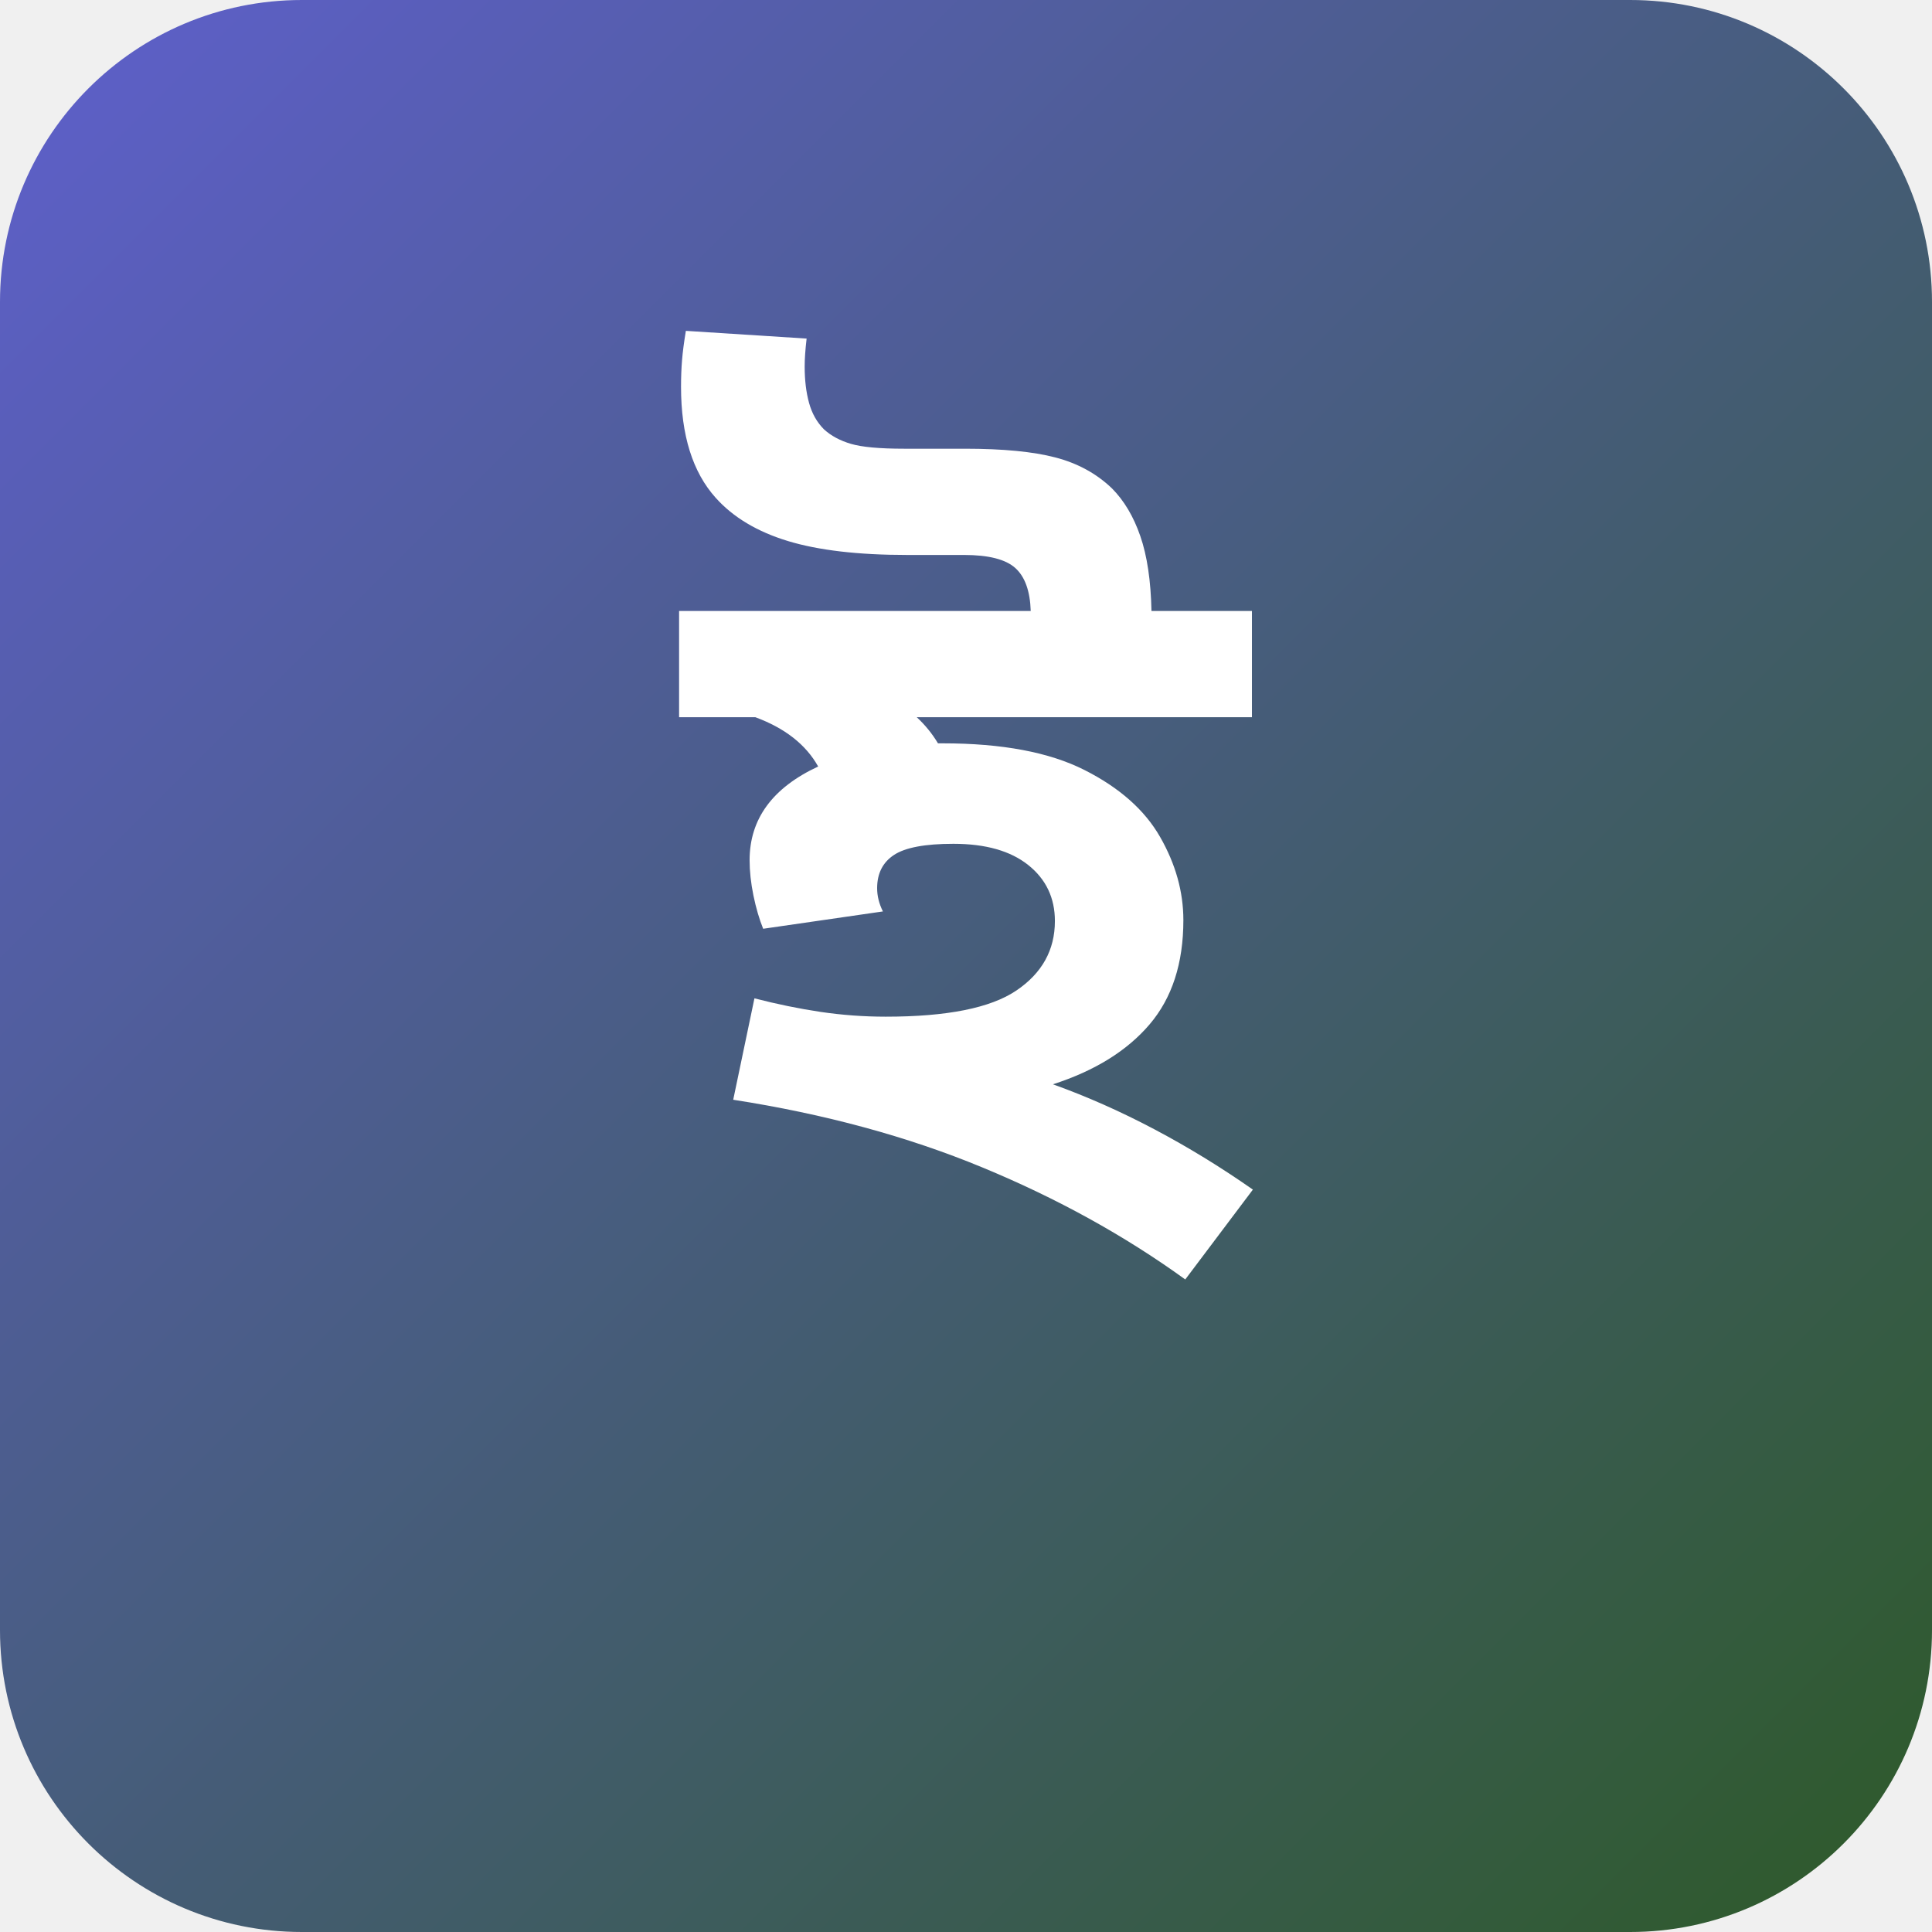
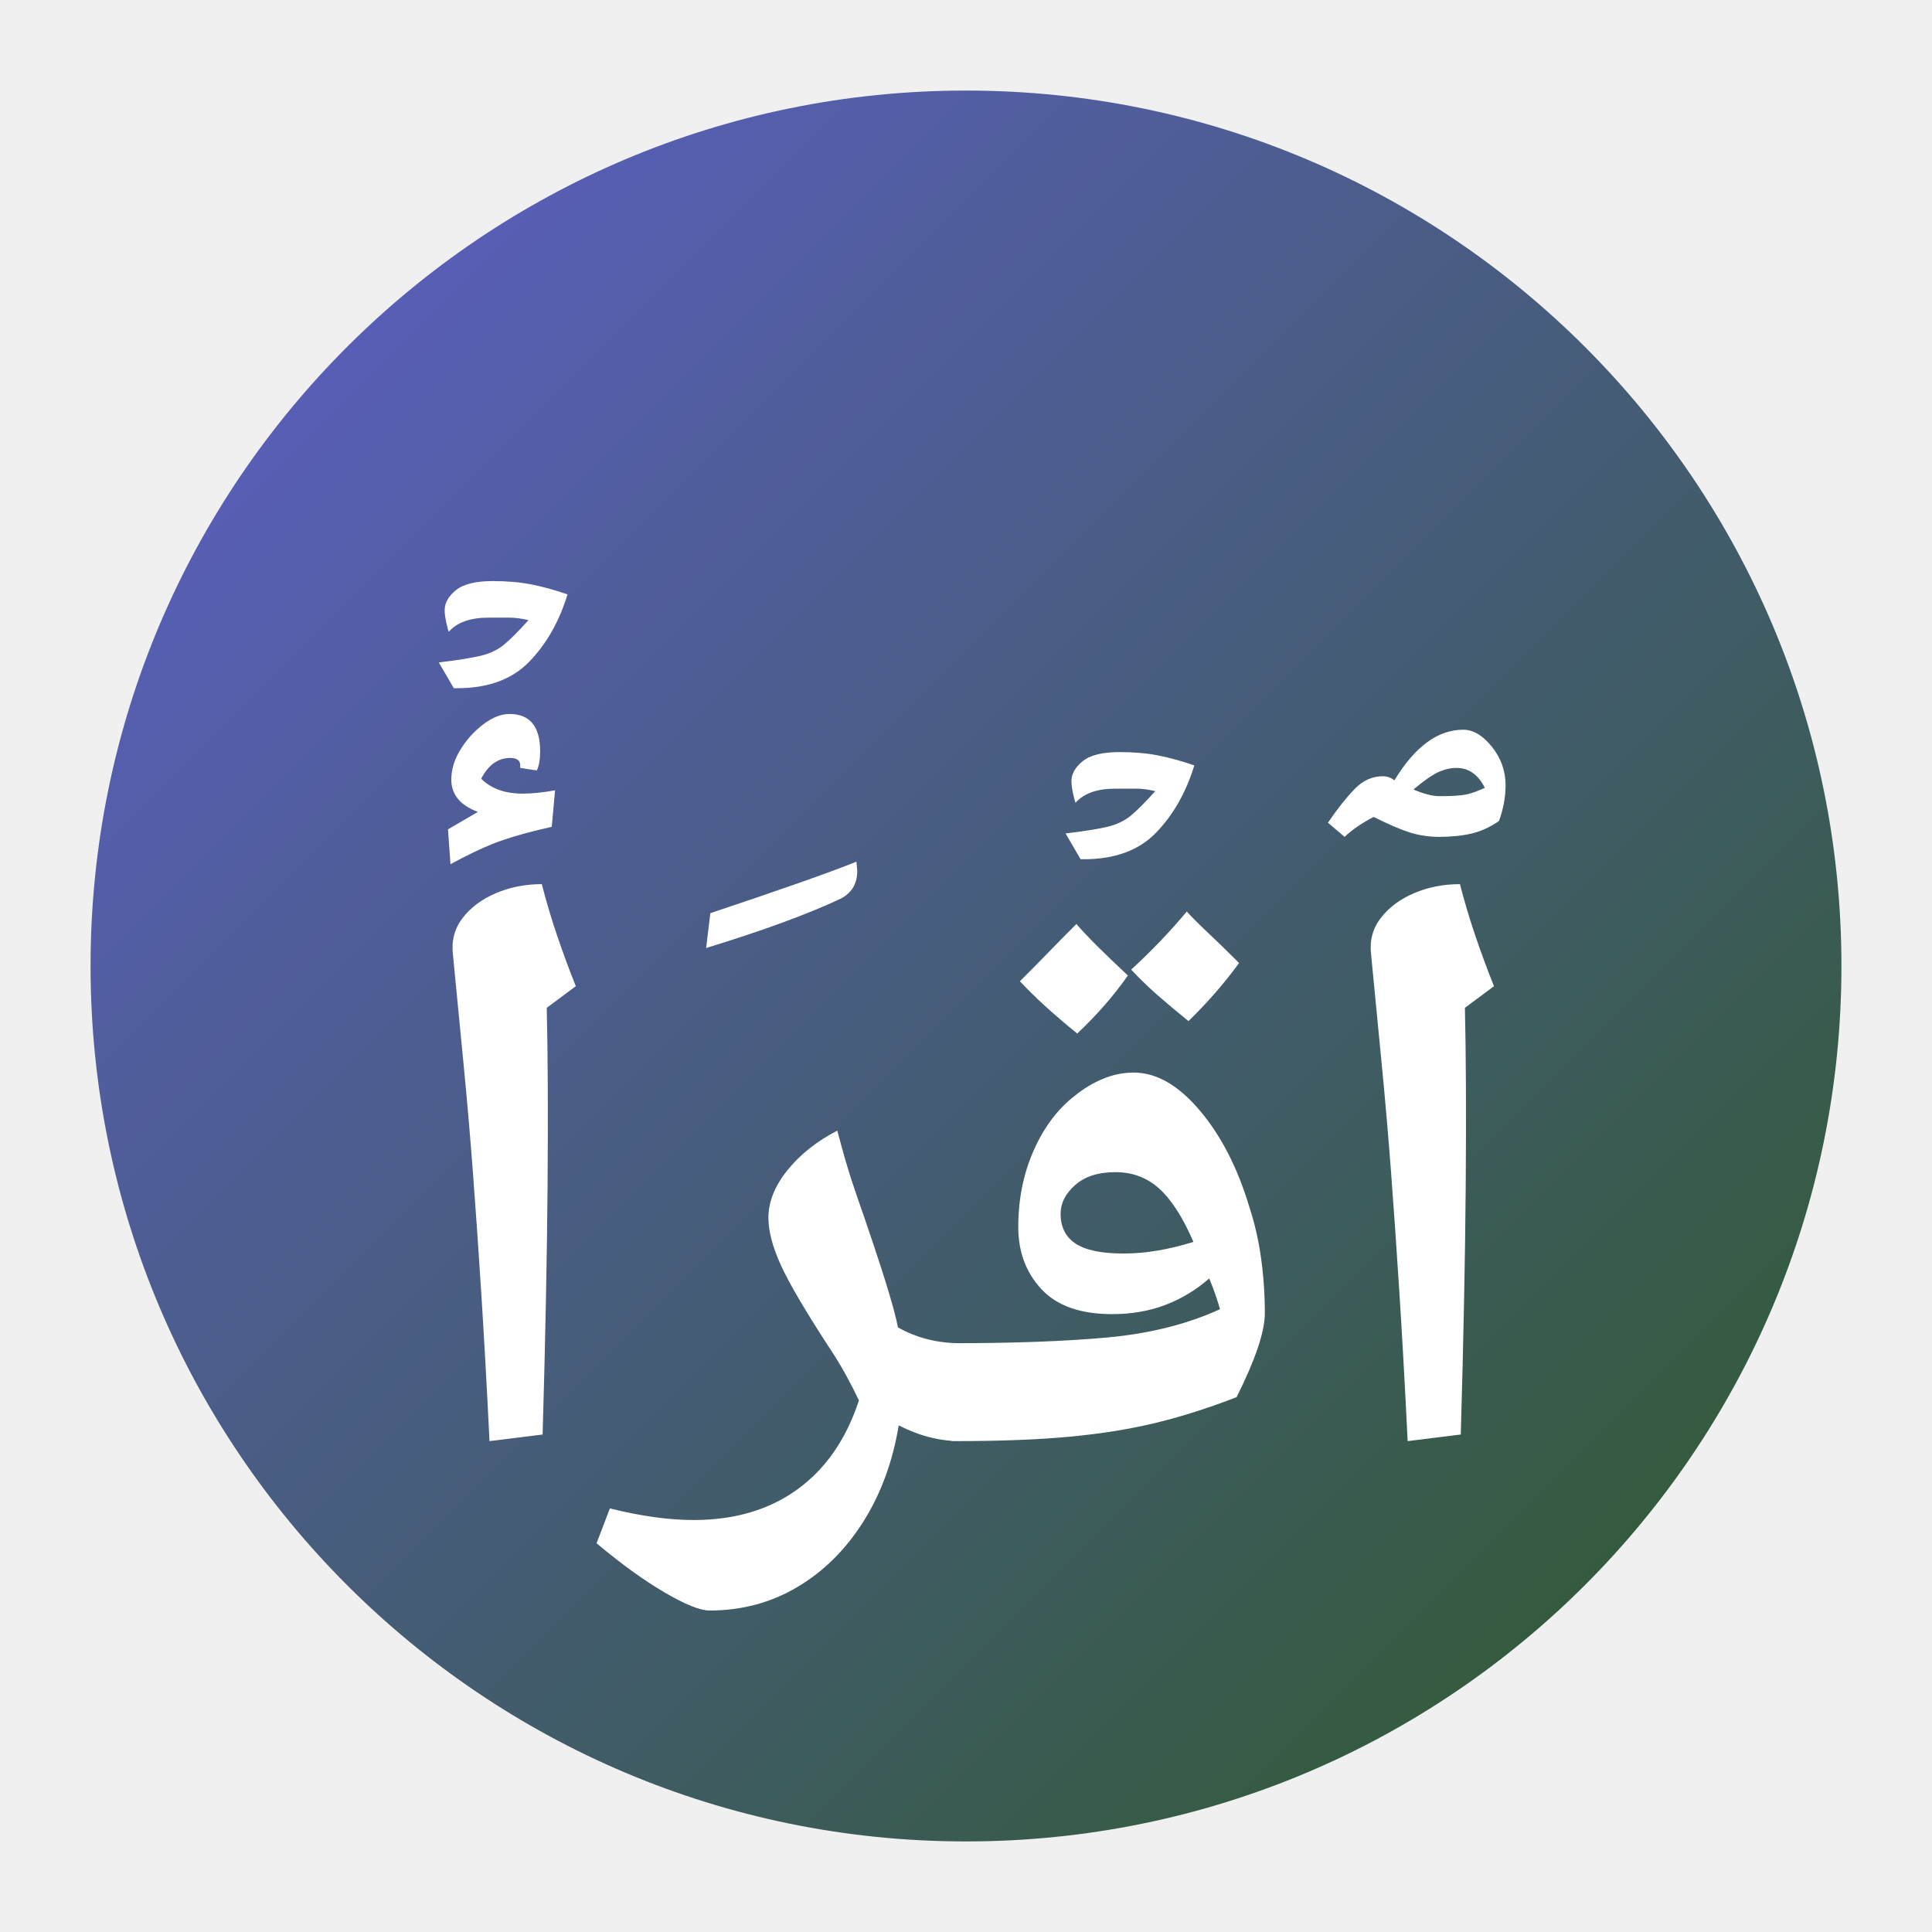
<svg xmlns="http://www.w3.org/2000/svg" width="512" height="512" viewBox="0 0 512 512">
  <defs>
    <linearGradient id="iqraLogoGradient512" x1="0" y1="0" x2="1" y2="1">
      <stop offset="0%" stop-color="#5f5fcd" />
      <stop offset="100%" stop-color="#2d5a27" />
    </linearGradient>
  </defs>
-   <rect x="0" y="0" width="512" height="512" rx="80" fill="url(#iqraLogoGradient512)" />
-   <text x="50%" y="50%" text-anchor="middle" dominant-baseline="central" font-family="'Noto Sans Bengali', 'Hind Siliguri', sans-serif" font-size="256" font-weight="bold" fill="#fff">ই</text>
+   <circle cx="256" cy="256" r="232" fill="url(#iqraLogoGradient512)" />
+   <text x="256" y="330" text-anchor="middle" dominant-baseline="middle" font-family="'Amiri', 'Scheherazade', 'Noto Naskh Arabic', serif" font-size="220" font-weight="bold" fill="#fff" direction="rtl">ٱقۡرَأۡ</text>
</svg>
